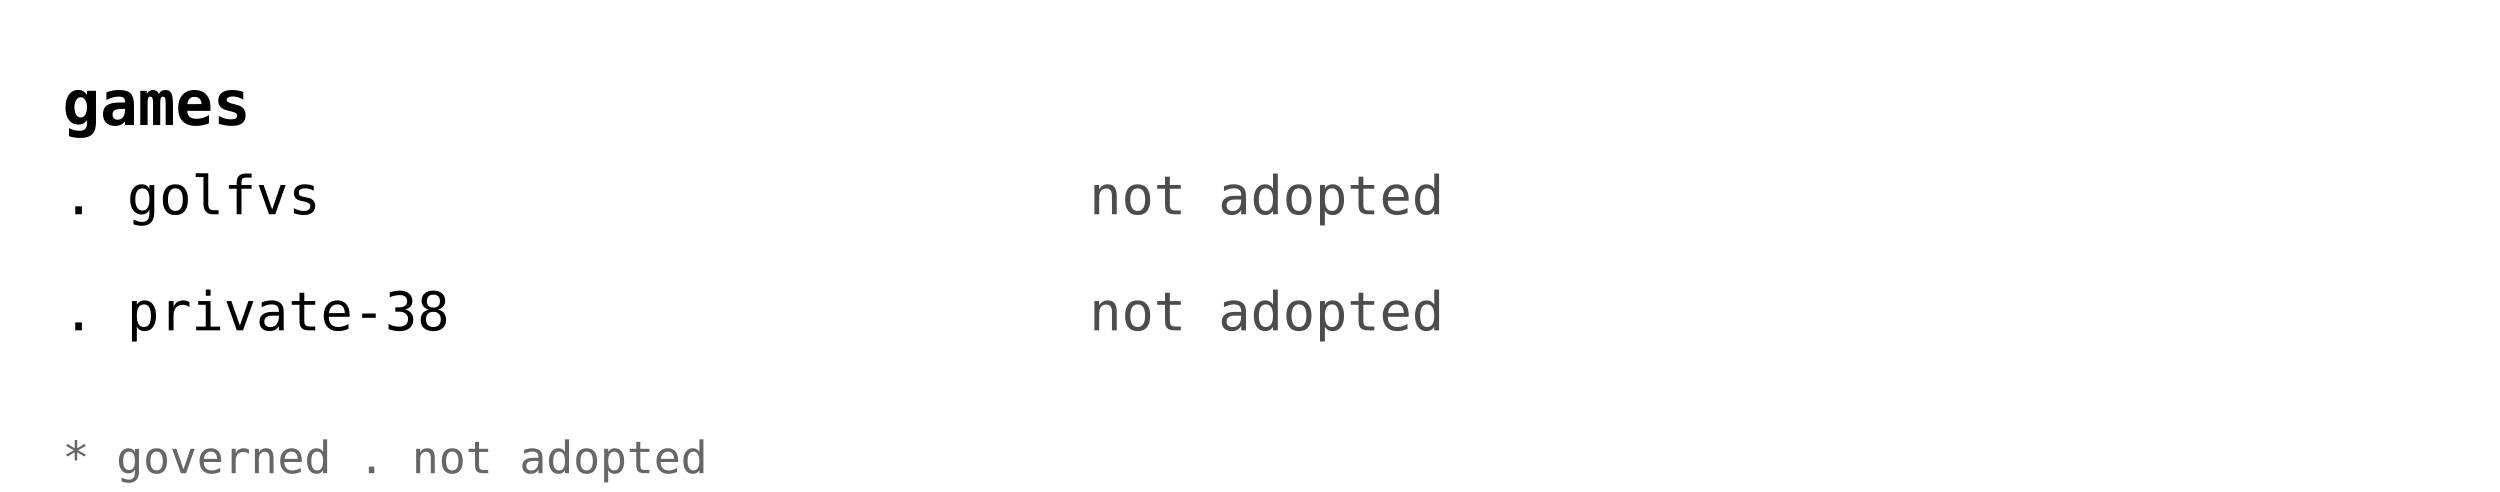
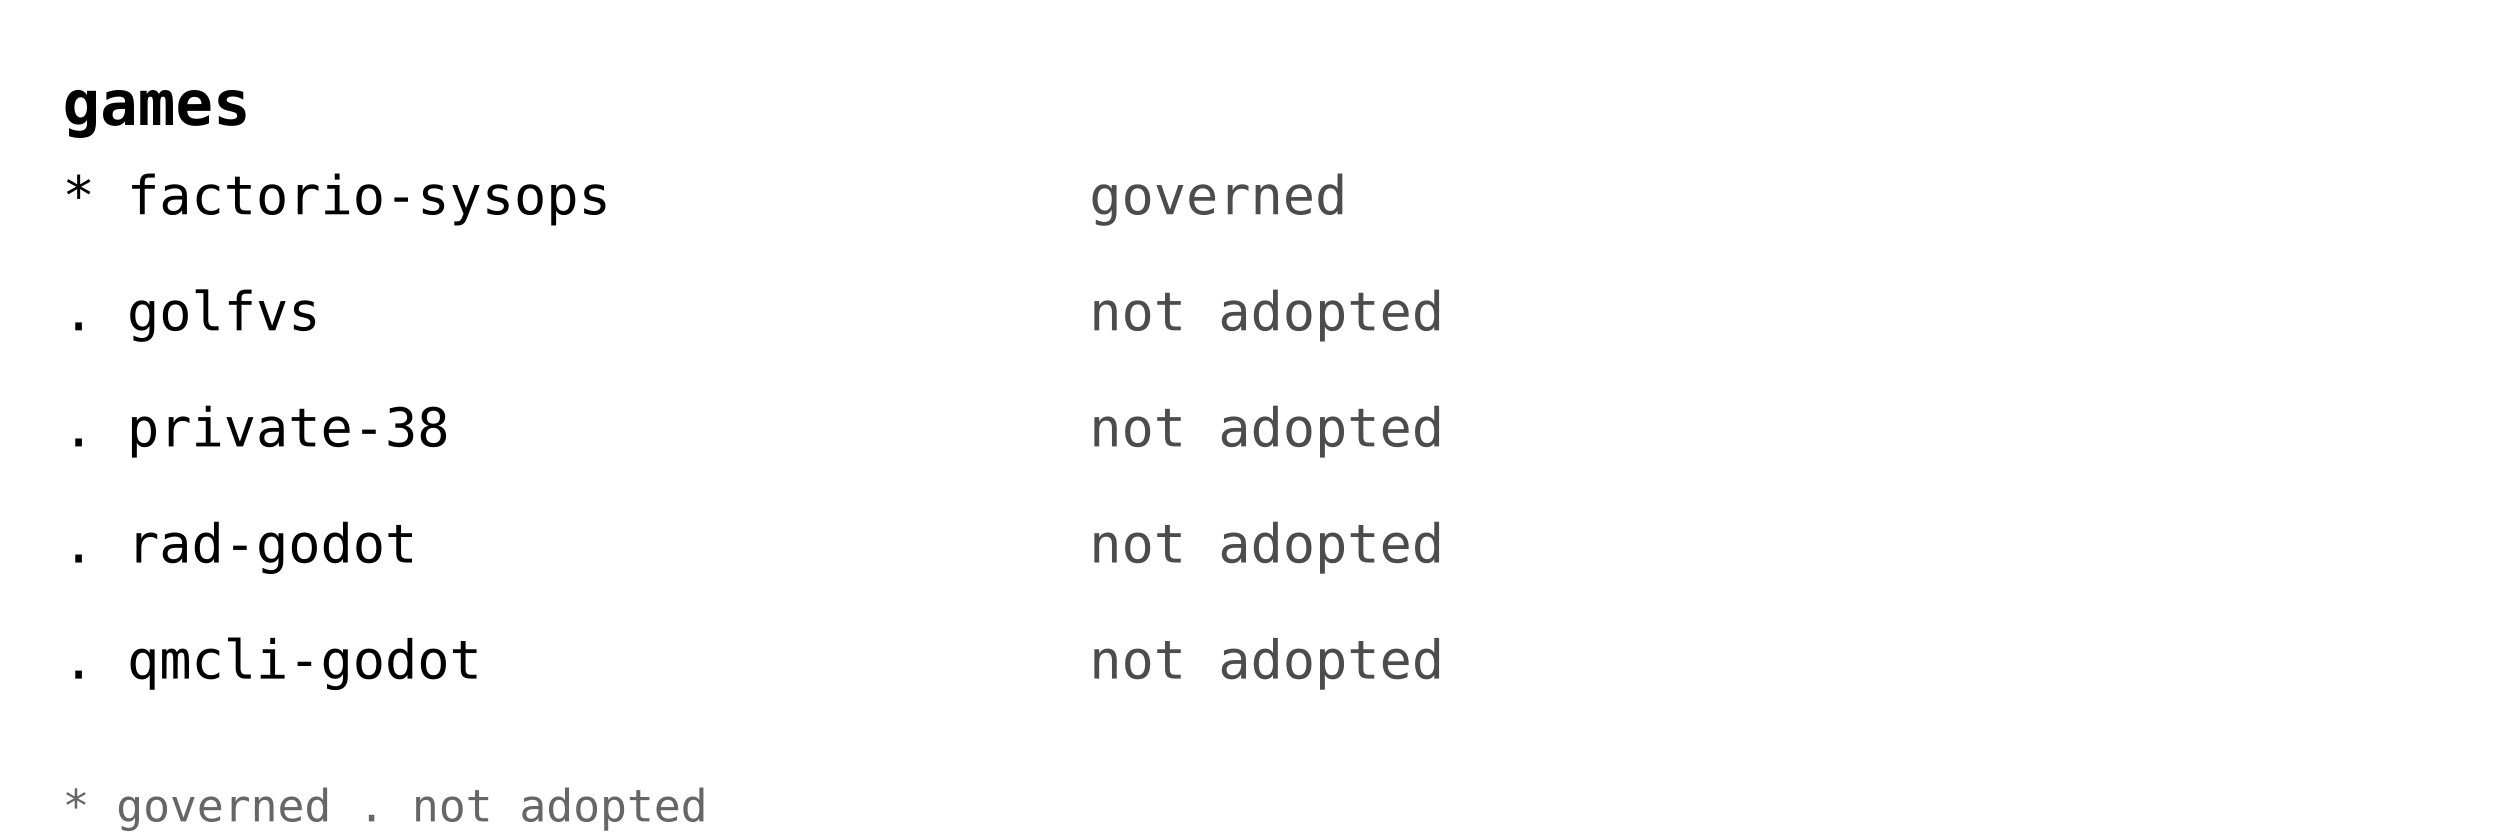
- <svg xmlns="http://www.w3.org/2000/svg" width="560" height="110" viewBox="0 0 560 110" role="img" aria-label="the games family and its members">
-   <rect width="560" height="110" fill="none" />
+ <svg xmlns="http://www.w3.org/2000/svg" width="560" height="188" viewBox="0 0 560 188" role="img" aria-label="the games family and its members">
+   <rect width="560" height="188" fill="none" />
  <text x="14" y="28" font-family="monospace" font-size="14" font-weight="bold" fill="currentColor">games</text>
-   <text x="14" y="48" font-family="monospace" font-size="12" fill="currentColor">. golfvs</text>
-   <text x="244" y="48" font-family="monospace" font-size="12" fill="currentColor" opacity="0.7">not adopted</text>
-   <text x="14" y="74" font-family="monospace" font-size="12" fill="currentColor">. private-38</text>
+   <text x="14" y="48" font-family="monospace" font-size="12" fill="currentColor">* factorio-sysops</text>
+   <text x="244" y="48" font-family="monospace" font-size="12" fill="currentColor" opacity="0.7">governed</text>
+   <text x="14" y="74" font-family="monospace" font-size="12" fill="currentColor">. golfvs</text>
  <text x="244" y="74" font-family="monospace" font-size="12" fill="currentColor" opacity="0.7">not adopted</text>
-   <text x="14" y="106" font-family="monospace" font-size="10" fill="currentColor" opacity="0.6">* governed  . not adopted</text>
+   <text x="14" y="100" font-family="monospace" font-size="12" fill="currentColor">. private-38</text>
+   <text x="244" y="100" font-family="monospace" font-size="12" fill="currentColor" opacity="0.7">not adopted</text>
+   <text x="14" y="126" font-family="monospace" font-size="12" fill="currentColor">. rad-godot</text>
+   <text x="244" y="126" font-family="monospace" font-size="12" fill="currentColor" opacity="0.7">not adopted</text>
+   <text x="14" y="152" font-family="monospace" font-size="12" fill="currentColor">. qmcli-godot</text>
+   <text x="244" y="152" font-family="monospace" font-size="12" fill="currentColor" opacity="0.7">not adopted</text>
+   <text x="14" y="184" font-family="monospace" font-size="10" fill="currentColor" opacity="0.6">* governed  . not adopted</text>
</svg>
